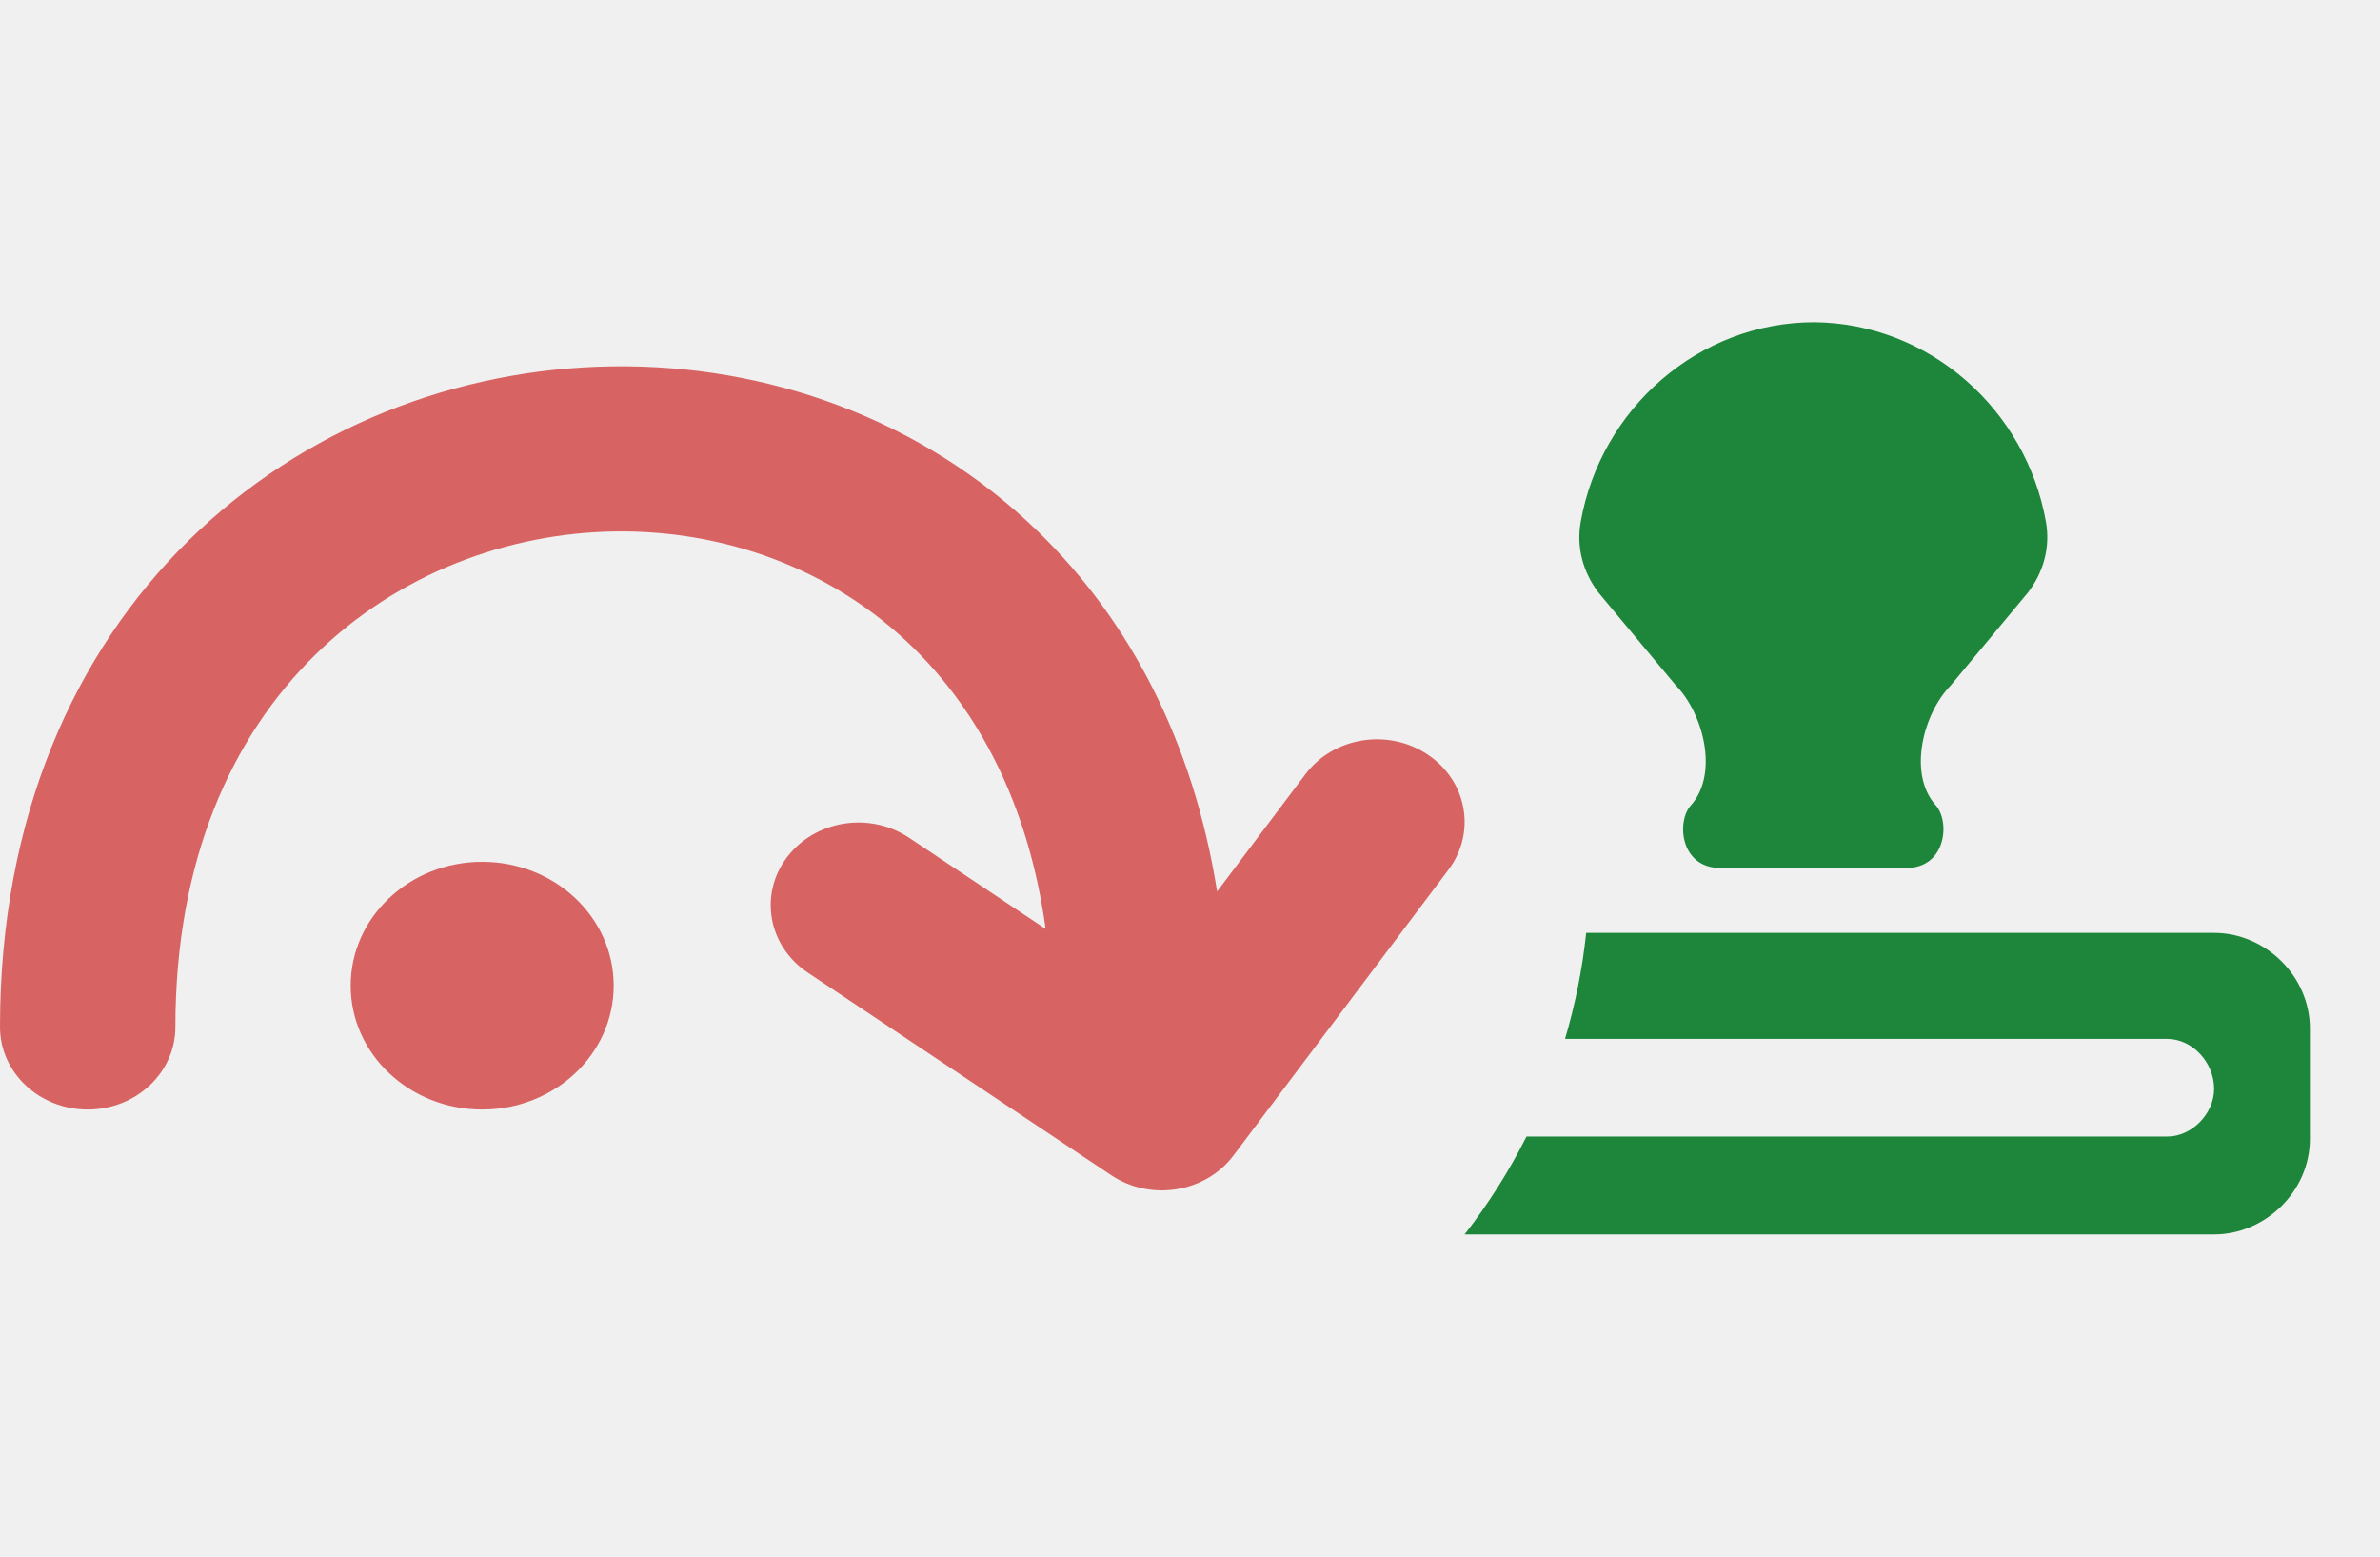
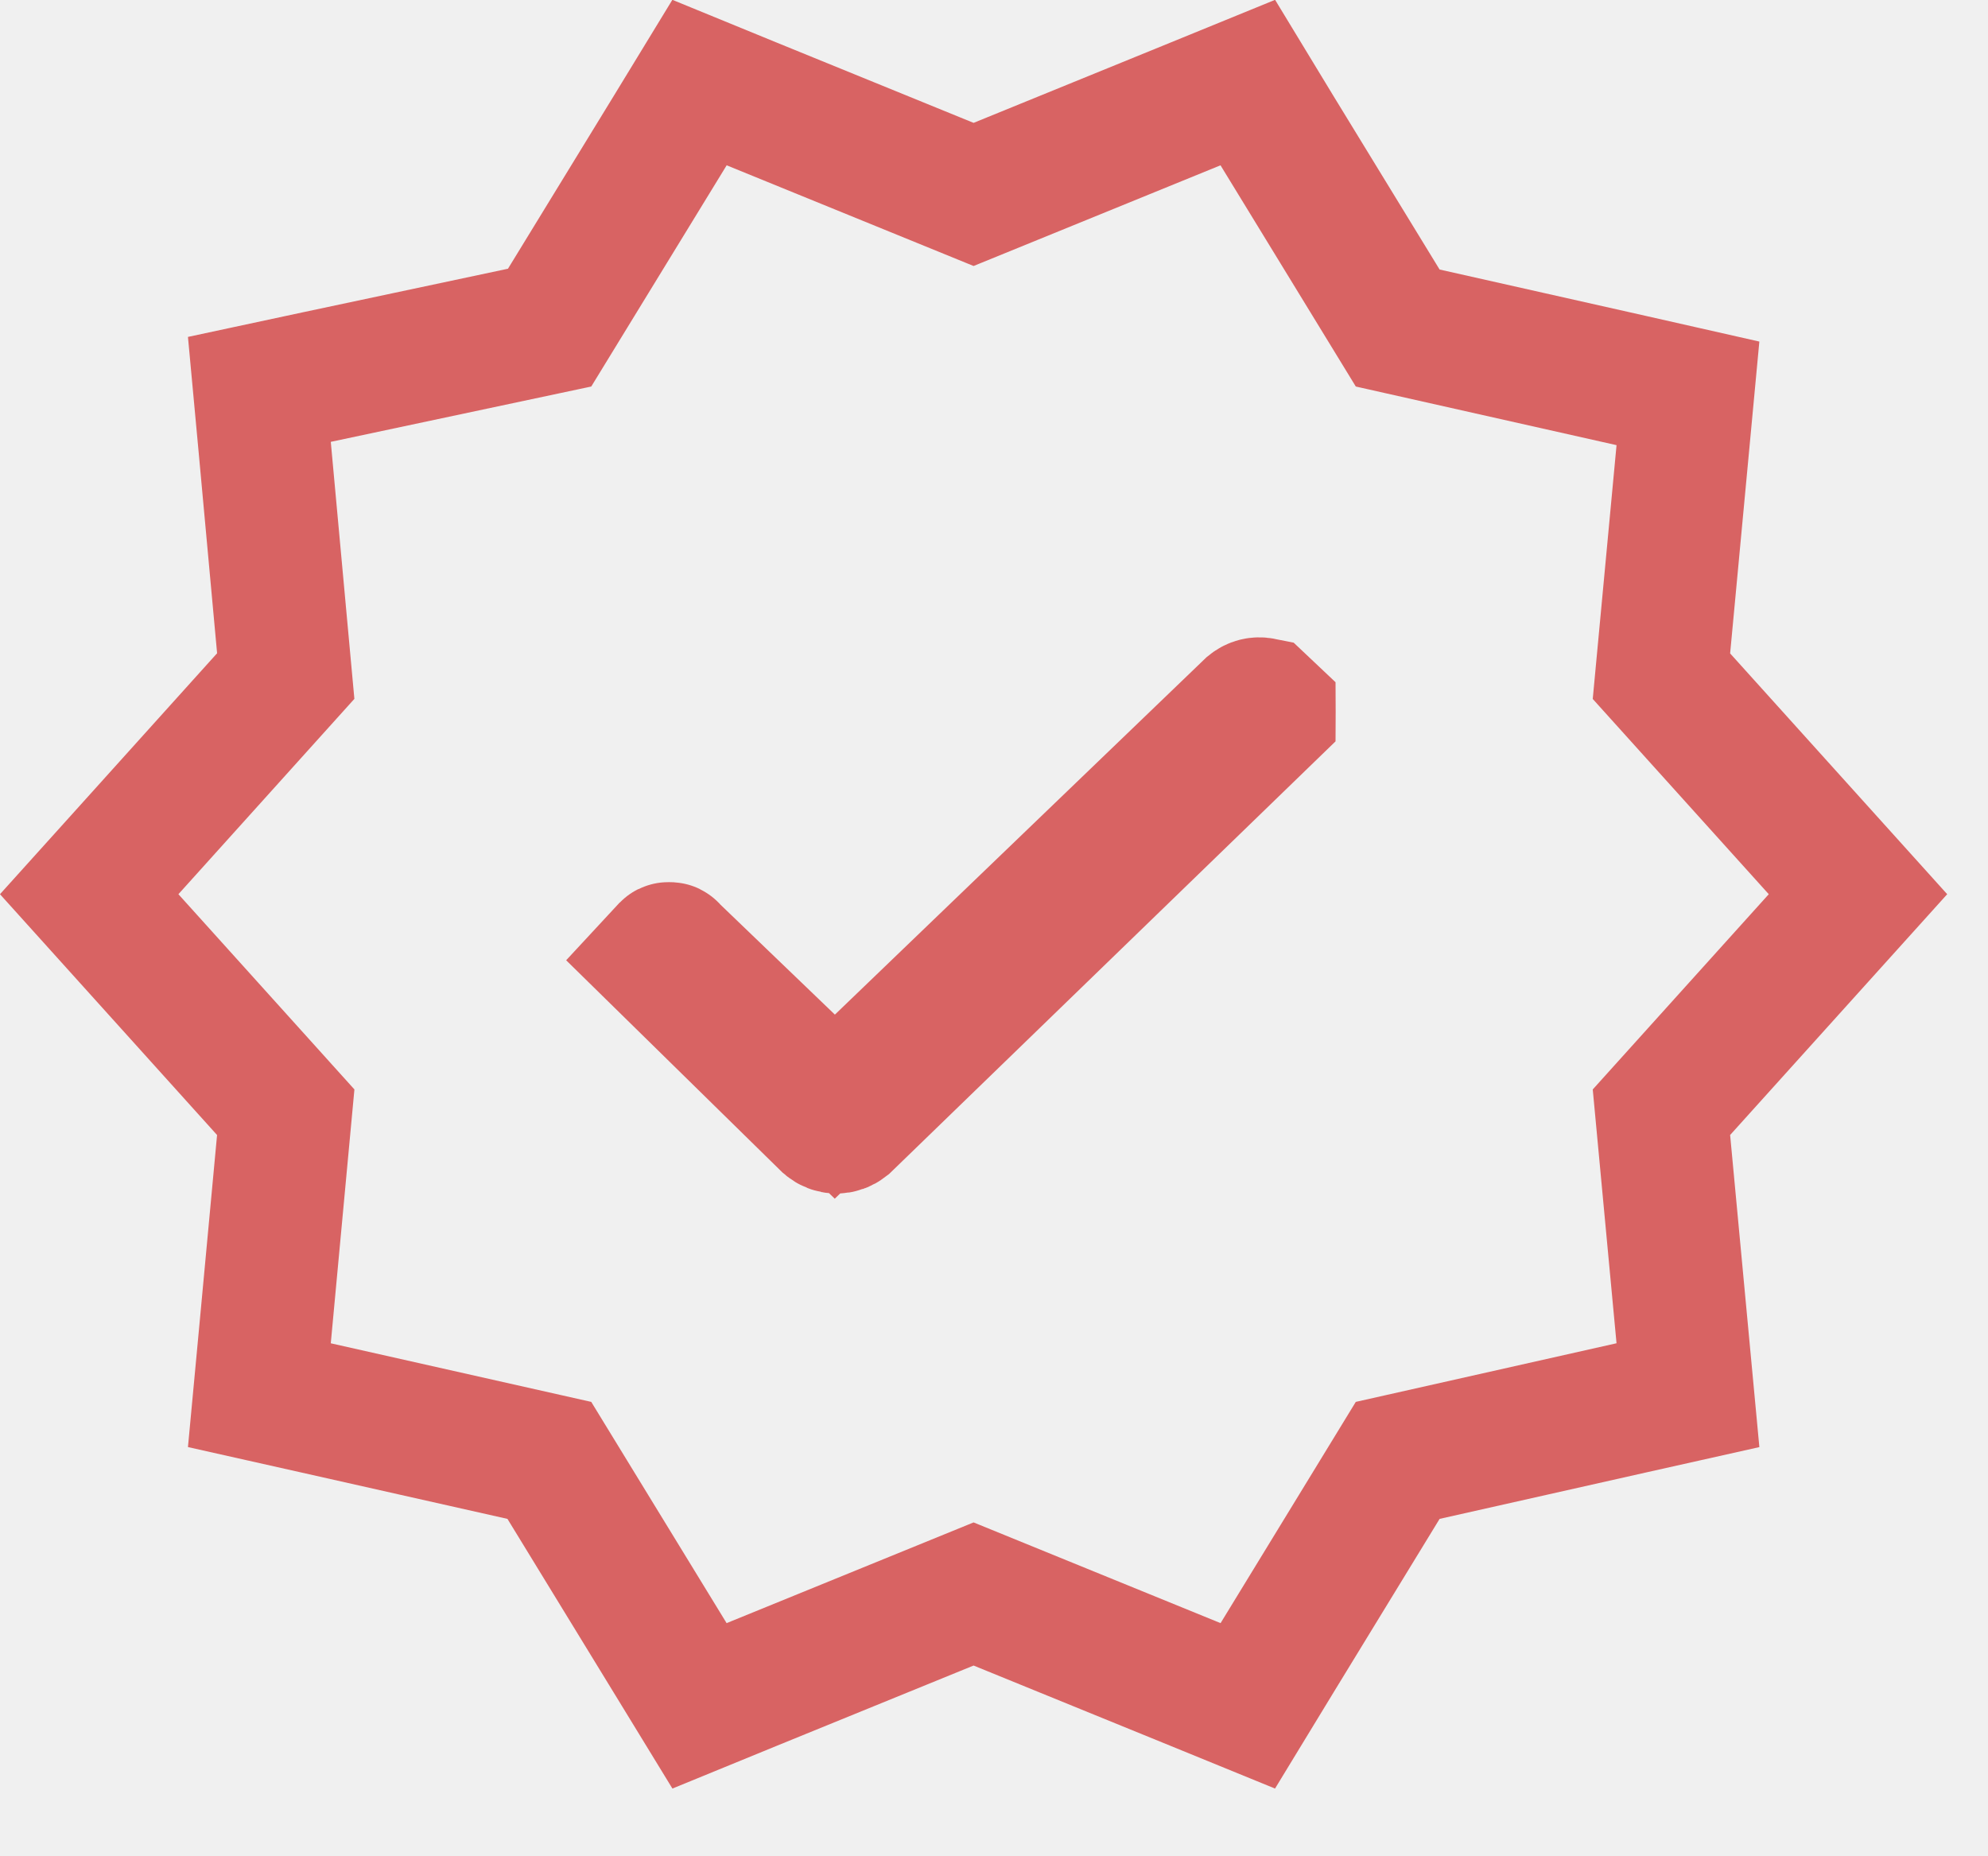
- <svg xmlns="http://www.w3.org/2000/svg" width="26" height="17" viewBox="0 0 26 17" fill="none">
-   <g clip-path="url(#clip0_13186_338093)">
-     <path fill-rule="evenodd" clip-rule="evenodd" d="M6.718 5.804C4.392 5.837 1.916 7.557 1.916 11.216C1.916 11.714 1.487 12.117 0.958 12.117C0.429 12.117 0 11.714 0 11.216C0 6.616 3.27 4.048 6.69 4.001C8.376 3.977 10.071 4.572 11.343 5.808C12.337 6.775 13.035 8.095 13.296 9.736L14.261 8.455C14.567 8.048 15.164 7.952 15.596 8.24C16.028 8.528 16.129 9.091 15.824 9.498L13.474 12.62C13.168 13.026 12.57 13.122 12.139 12.834L8.823 10.621C8.392 10.333 8.29 9.77 8.596 9.364C8.902 8.957 9.5 8.861 9.931 9.149L11.423 10.145C11.232 8.76 10.674 7.751 9.967 7.064C9.084 6.205 7.906 5.788 6.718 5.804ZM5.268 12.117C6.061 12.117 6.704 11.512 6.704 10.764C6.704 10.017 6.061 9.412 5.268 9.412C4.474 9.412 3.831 10.017 3.831 10.764C3.831 11.512 4.474 12.117 5.268 12.117Z" fill="#D86363" />
-     <path d="M24.188 10.188C24.747 10.188 25.234 10.66 25.234 11.23V12.44C25.234 13.01 24.747 13.481 24.188 13.481H16C16.258 13.149 16.485 12.791 16.676 12.412H23.677C23.944 12.412 24.187 12.164 24.188 11.892C24.187 11.594 23.944 11.346 23.677 11.346H17.097C17.207 10.973 17.286 10.586 17.328 10.188H24.188ZM19.822 3.519C21.076 3.532 22.133 4.47 22.351 5.701C22.399 5.974 22.326 6.247 22.155 6.47L21.309 7.487C21.012 7.79 20.842 8.44 21.139 8.786C21.308 8.959 21.266 9.479 20.826 9.479H18.792C18.352 9.479 18.309 8.961 18.479 8.787C18.776 8.441 18.606 7.79 18.309 7.487L17.462 6.471C17.292 6.247 17.219 5.974 17.268 5.701C17.487 4.461 18.557 3.519 19.822 3.519Z" fill="#1D863B" />
-   </g>
-   <defs>
-     <clipPath id="clip0_13186_338093">
-       <rect width="25.234" height="17" fill="white" />
-     </clipPath>
-   </defs>
+ <svg xmlns="http://www.w3.org/2000/svg" width="15" height="14" viewBox="0 0 15 14" fill="none">
+   <path d="M9.636 0.987L10.546 2.475L12.307 2.871L12.736 2.968L12.695 3.406L12.536 5.102L13.717 6.412L14.019 6.747L13.717 7.082L12.536 8.392L12.695 10.089L12.736 10.527L12.307 10.623L10.546 11.019L9.636 12.508L9.415 12.871L9.021 12.71L7.346 12.027L5.671 12.71L5.278 12.871L5.056 12.508L4.145 11.019L2.385 10.623L1.957 10.527L1.998 10.089L2.156 8.392L0.975 7.082L0.673 6.747L0.975 6.412L2.156 5.101L1.998 3.38L1.957 2.938L2.391 2.845L4.147 2.472L5.056 0.987L5.278 0.623L5.671 0.784L7.346 1.467L9.021 0.784L9.415 0.623L9.636 0.987ZM9.522 5.311C9.492 5.305 9.462 5.312 9.436 5.333L6.646 8.016L6.299 8.35L5.953 8.016L5.084 7.181L5.074 7.171L5.064 7.16C5.063 7.159 5.062 7.158 5.06 7.157C5.058 7.156 5.053 7.156 5.048 7.156C5.043 7.156 5.039 7.156 5.037 7.157C5.035 7.158 5.034 7.159 5.033 7.16L4.969 7.229L6.243 8.479C6.284 8.514 6.337 8.514 6.379 8.481L9.577 5.382C9.577 5.38 9.578 5.377 9.578 5.372C9.578 5.368 9.577 5.364 9.577 5.363L9.522 5.311Z" stroke="#D86363" />
</svg>
